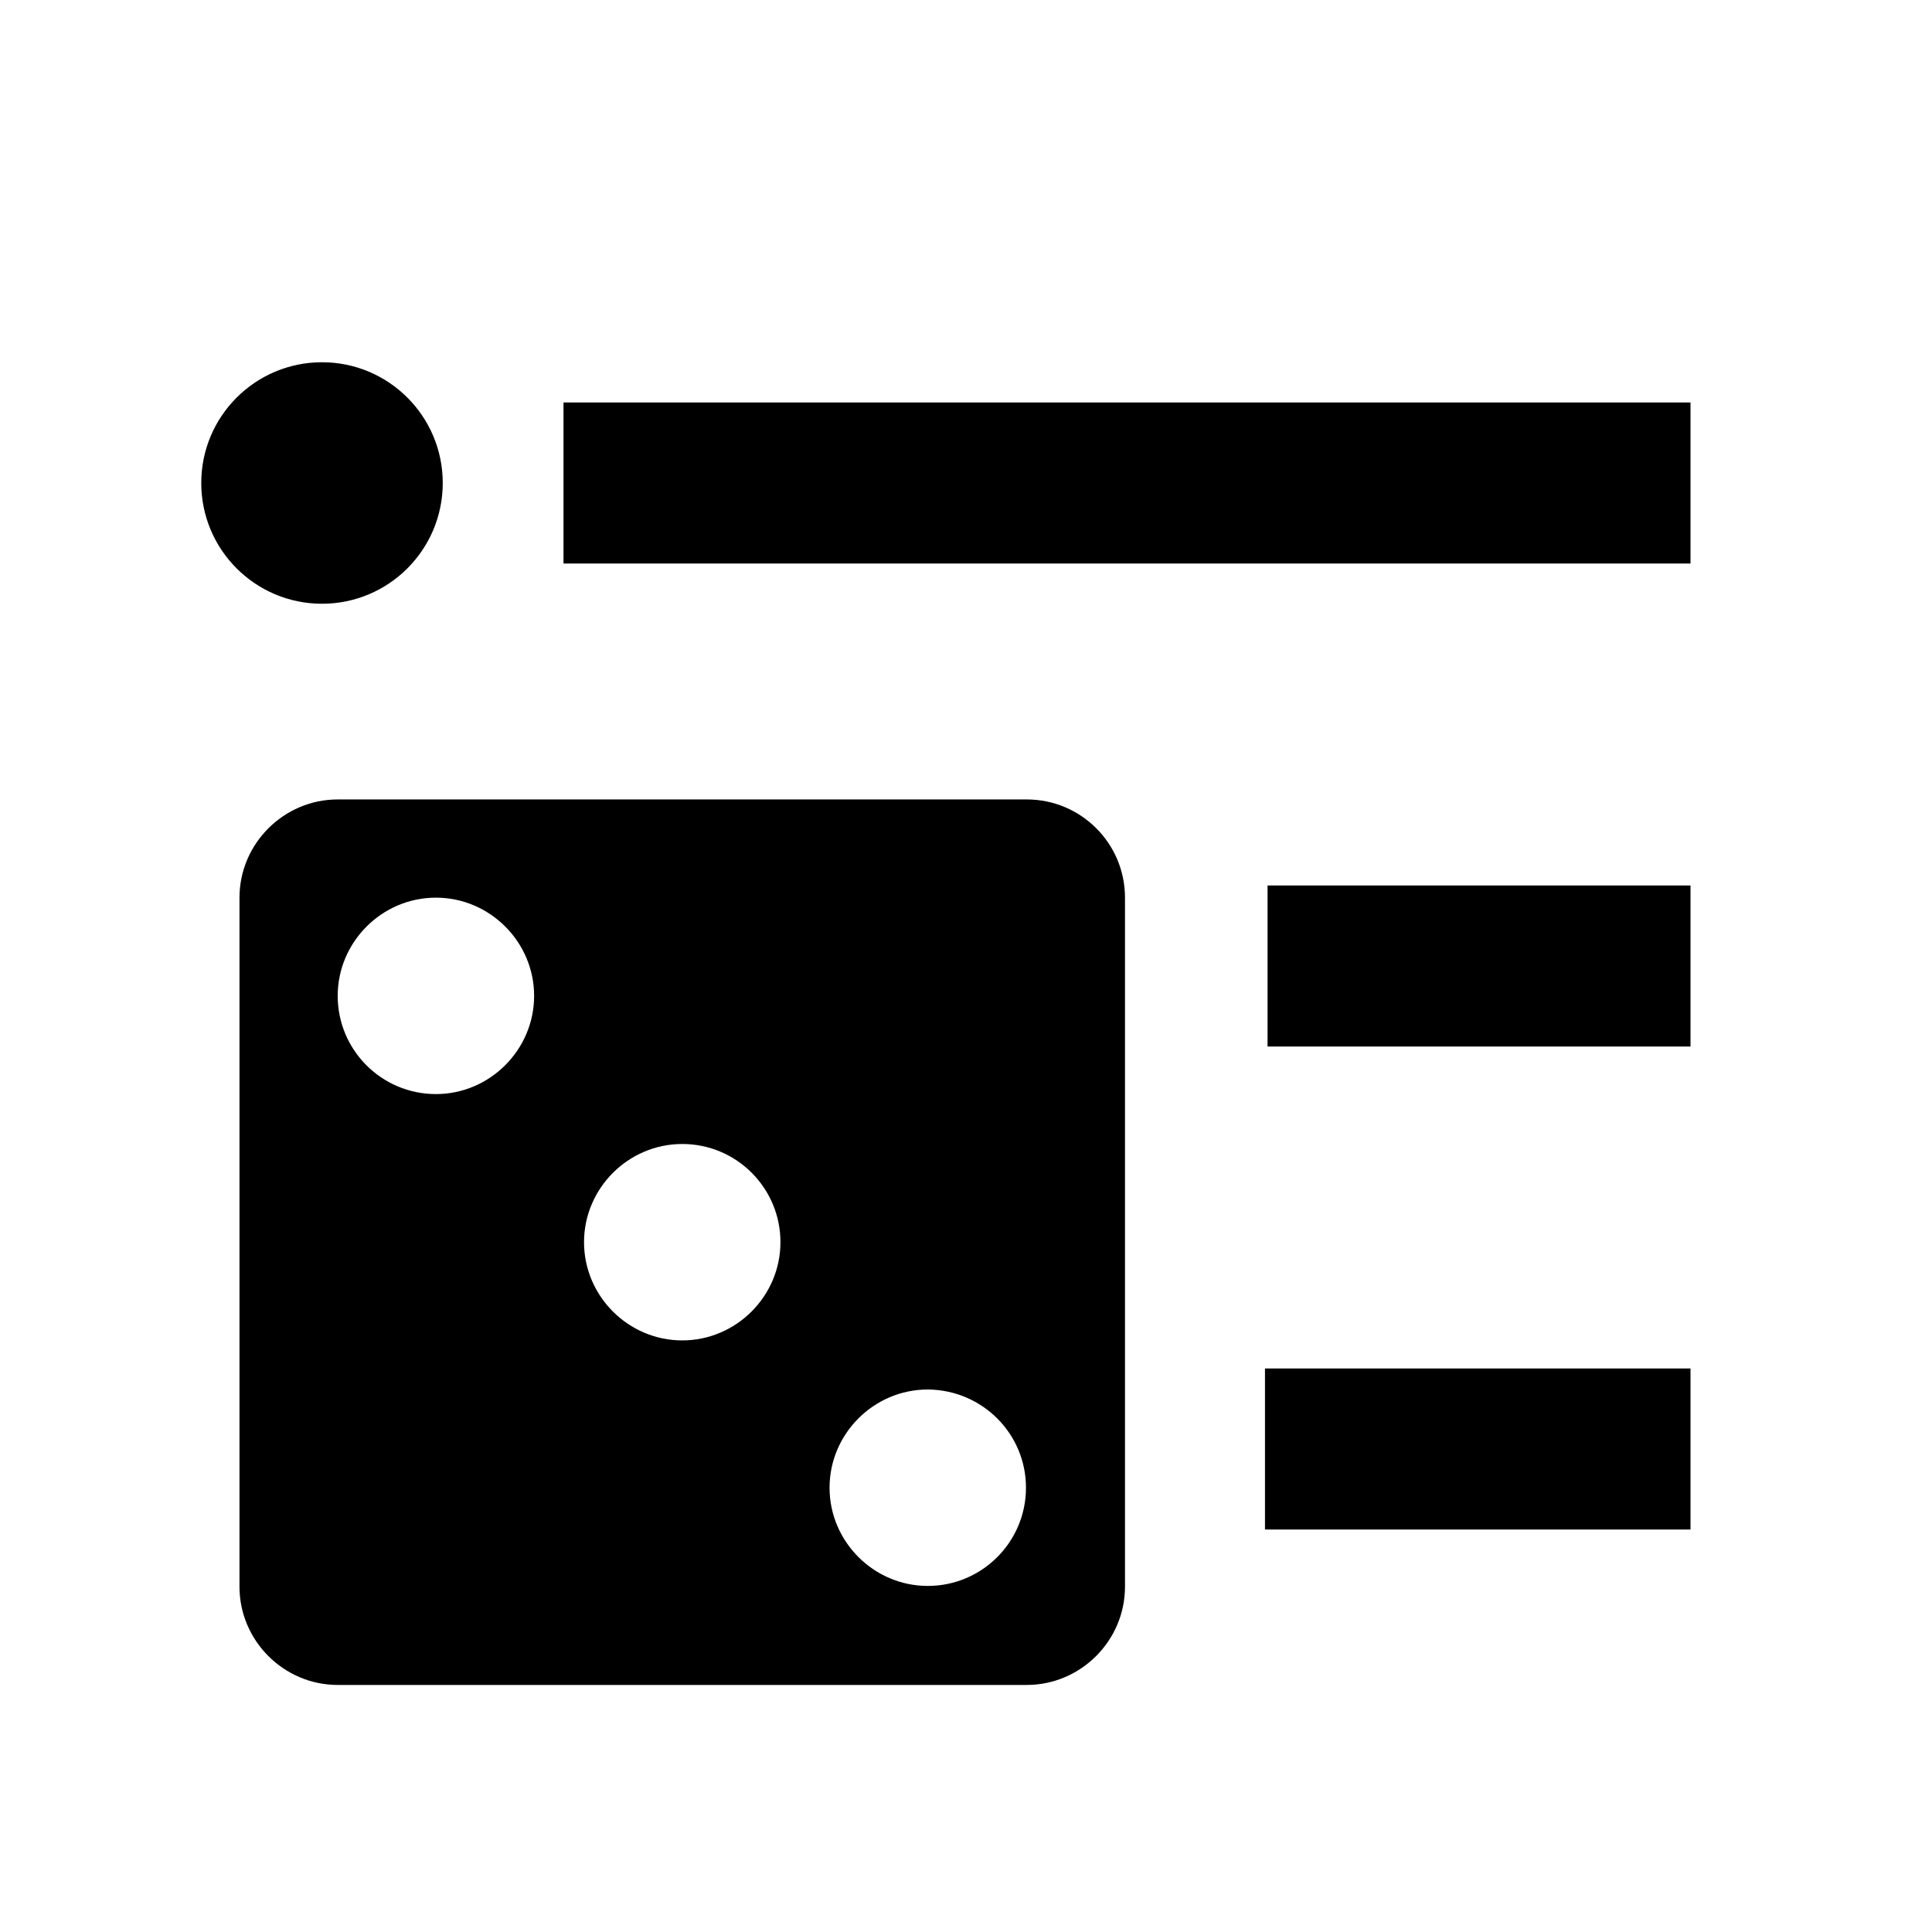
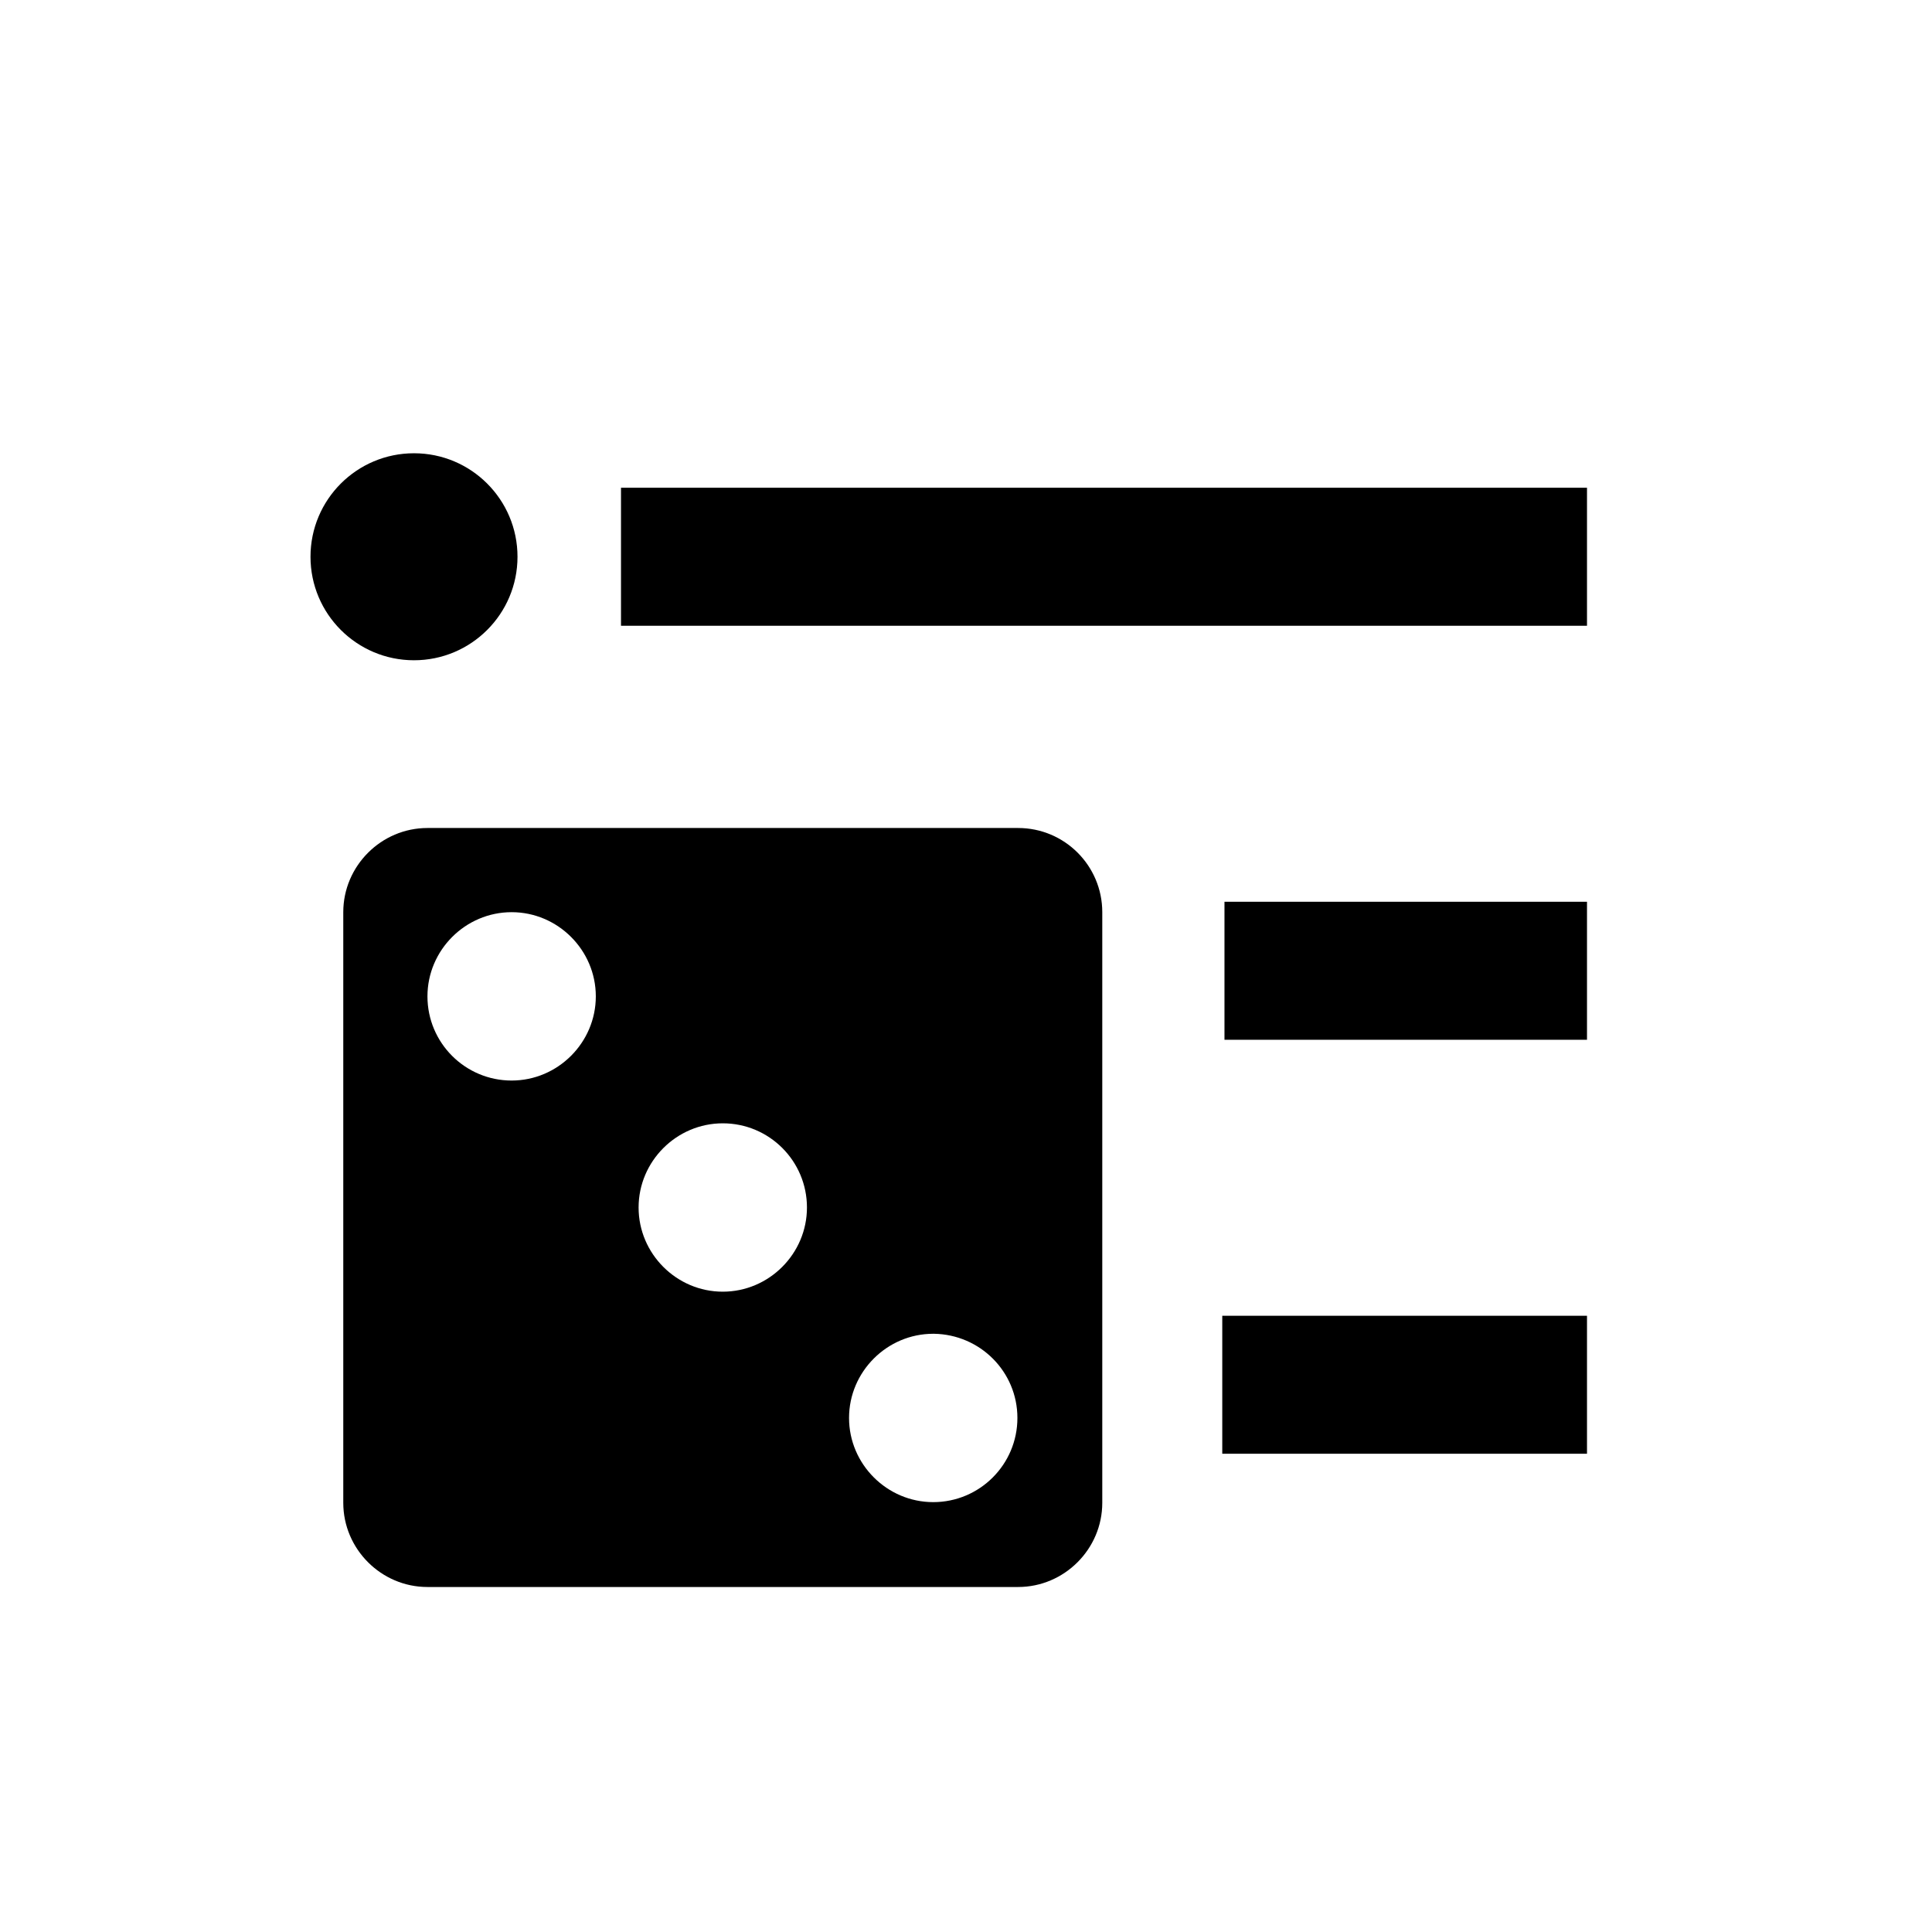
- <svg xmlns="http://www.w3.org/2000/svg" id="svg4" width="24" height="24" version="1.1" viewBox="0 0 24 24">
-   <path id="path2" d="m11.525 17.261c-0.67 0-1.22 0.55-1.22 1.22s0.55 1.22 1.22 1.22a1.22 1.22 0 0 0 1.22-1.22c0-0.67-0.54-1.21-1.21-1.22zm-6.11-6.11c-0.67 0-1.22 0.55-1.22 1.22a1.22 1.22 0 0 0 1.22 1.22c0.67 0 1.22-0.55 1.22-1.22s-0.55-1.22-1.22-1.22m3.06 3.06c-0.67 0-1.22 0.55-1.22 1.22s0.55 1.22 1.22 1.22c0.67 0 1.22-0.55 1.22-1.22a1.22 1.22 0 0 0-1.22-1.22m-4.28-4.28h8.56a1.22 1.22 0 0 1 1.22 1.22v8.56c0 0.67-0.55 1.22-1.22 1.22h-8.56c-0.67 0-1.22-0.55-1.22-1.22v-8.56c0-0.67 0.55-1.22 1.22-1.22m11.519 9.069v-2h5.286v2h-5.286m-11.714-14.5a1.5 1.5 0 0 1 1.5 1.5 1.5 1.5 0 0 1-1.5 1.5 1.5 1.5 0 0 1-1.5-1.5 1.5 1.5 0 0 1 1.5-1.5m11.746 8.5v-2h5.254v2h-5.254m-8.746-8h14v2h-14v-2" fill="#000" />
+ <svg xmlns="http://www.w3.org/2000/svg" id="svg4" width="28" height="28" version="1.1" viewBox="0 0 28 28">
+   <path id="path2" d="m13.525 19.33c-0.67 0-1.22 0.55-1.22 1.22s0.55 1.22 1.22 1.22a1.22 1.22 0 0 0 1.22-1.22c0-0.67-0.54-1.21-1.21-1.22zm-6.11-6.11c-0.67 0-1.22 0.55-1.22 1.22a1.22 1.22 0 0 0 1.22 1.22c0.67 0 1.22-0.55 1.22-1.22s-0.55-1.22-1.22-1.22m3.06 3.06c-0.67 0-1.22 0.55-1.22 1.22s0.55 1.22 1.22 1.22 1.22-0.55 1.22-1.22a1.22 1.22 0 0 0-1.22-1.22m-4.28-4.28h8.56a1.22 1.22 0 0 1 1.22 1.22v8.56c0 0.67-0.55 1.22-1.22 1.22h-8.56c-0.67 0-1.22-0.55-1.22-1.22v-8.56c0-0.67 0.55-1.22 1.22-1.22m11.519 9.069v-2h5.286v2h-5.286m-11.714-14.5a1.5 1.5 0 0 1 1.5 1.5 1.5 1.5 0 0 1-1.5 1.5 1.5 1.5 0 0 1-1.5-1.5 1.5 1.5 0 0 1 1.5-1.5m11.746 8.5v-2h5.254v2h-5.254m-8.746-8h14v2h-14v-2" fill="#000" />
</svg>
